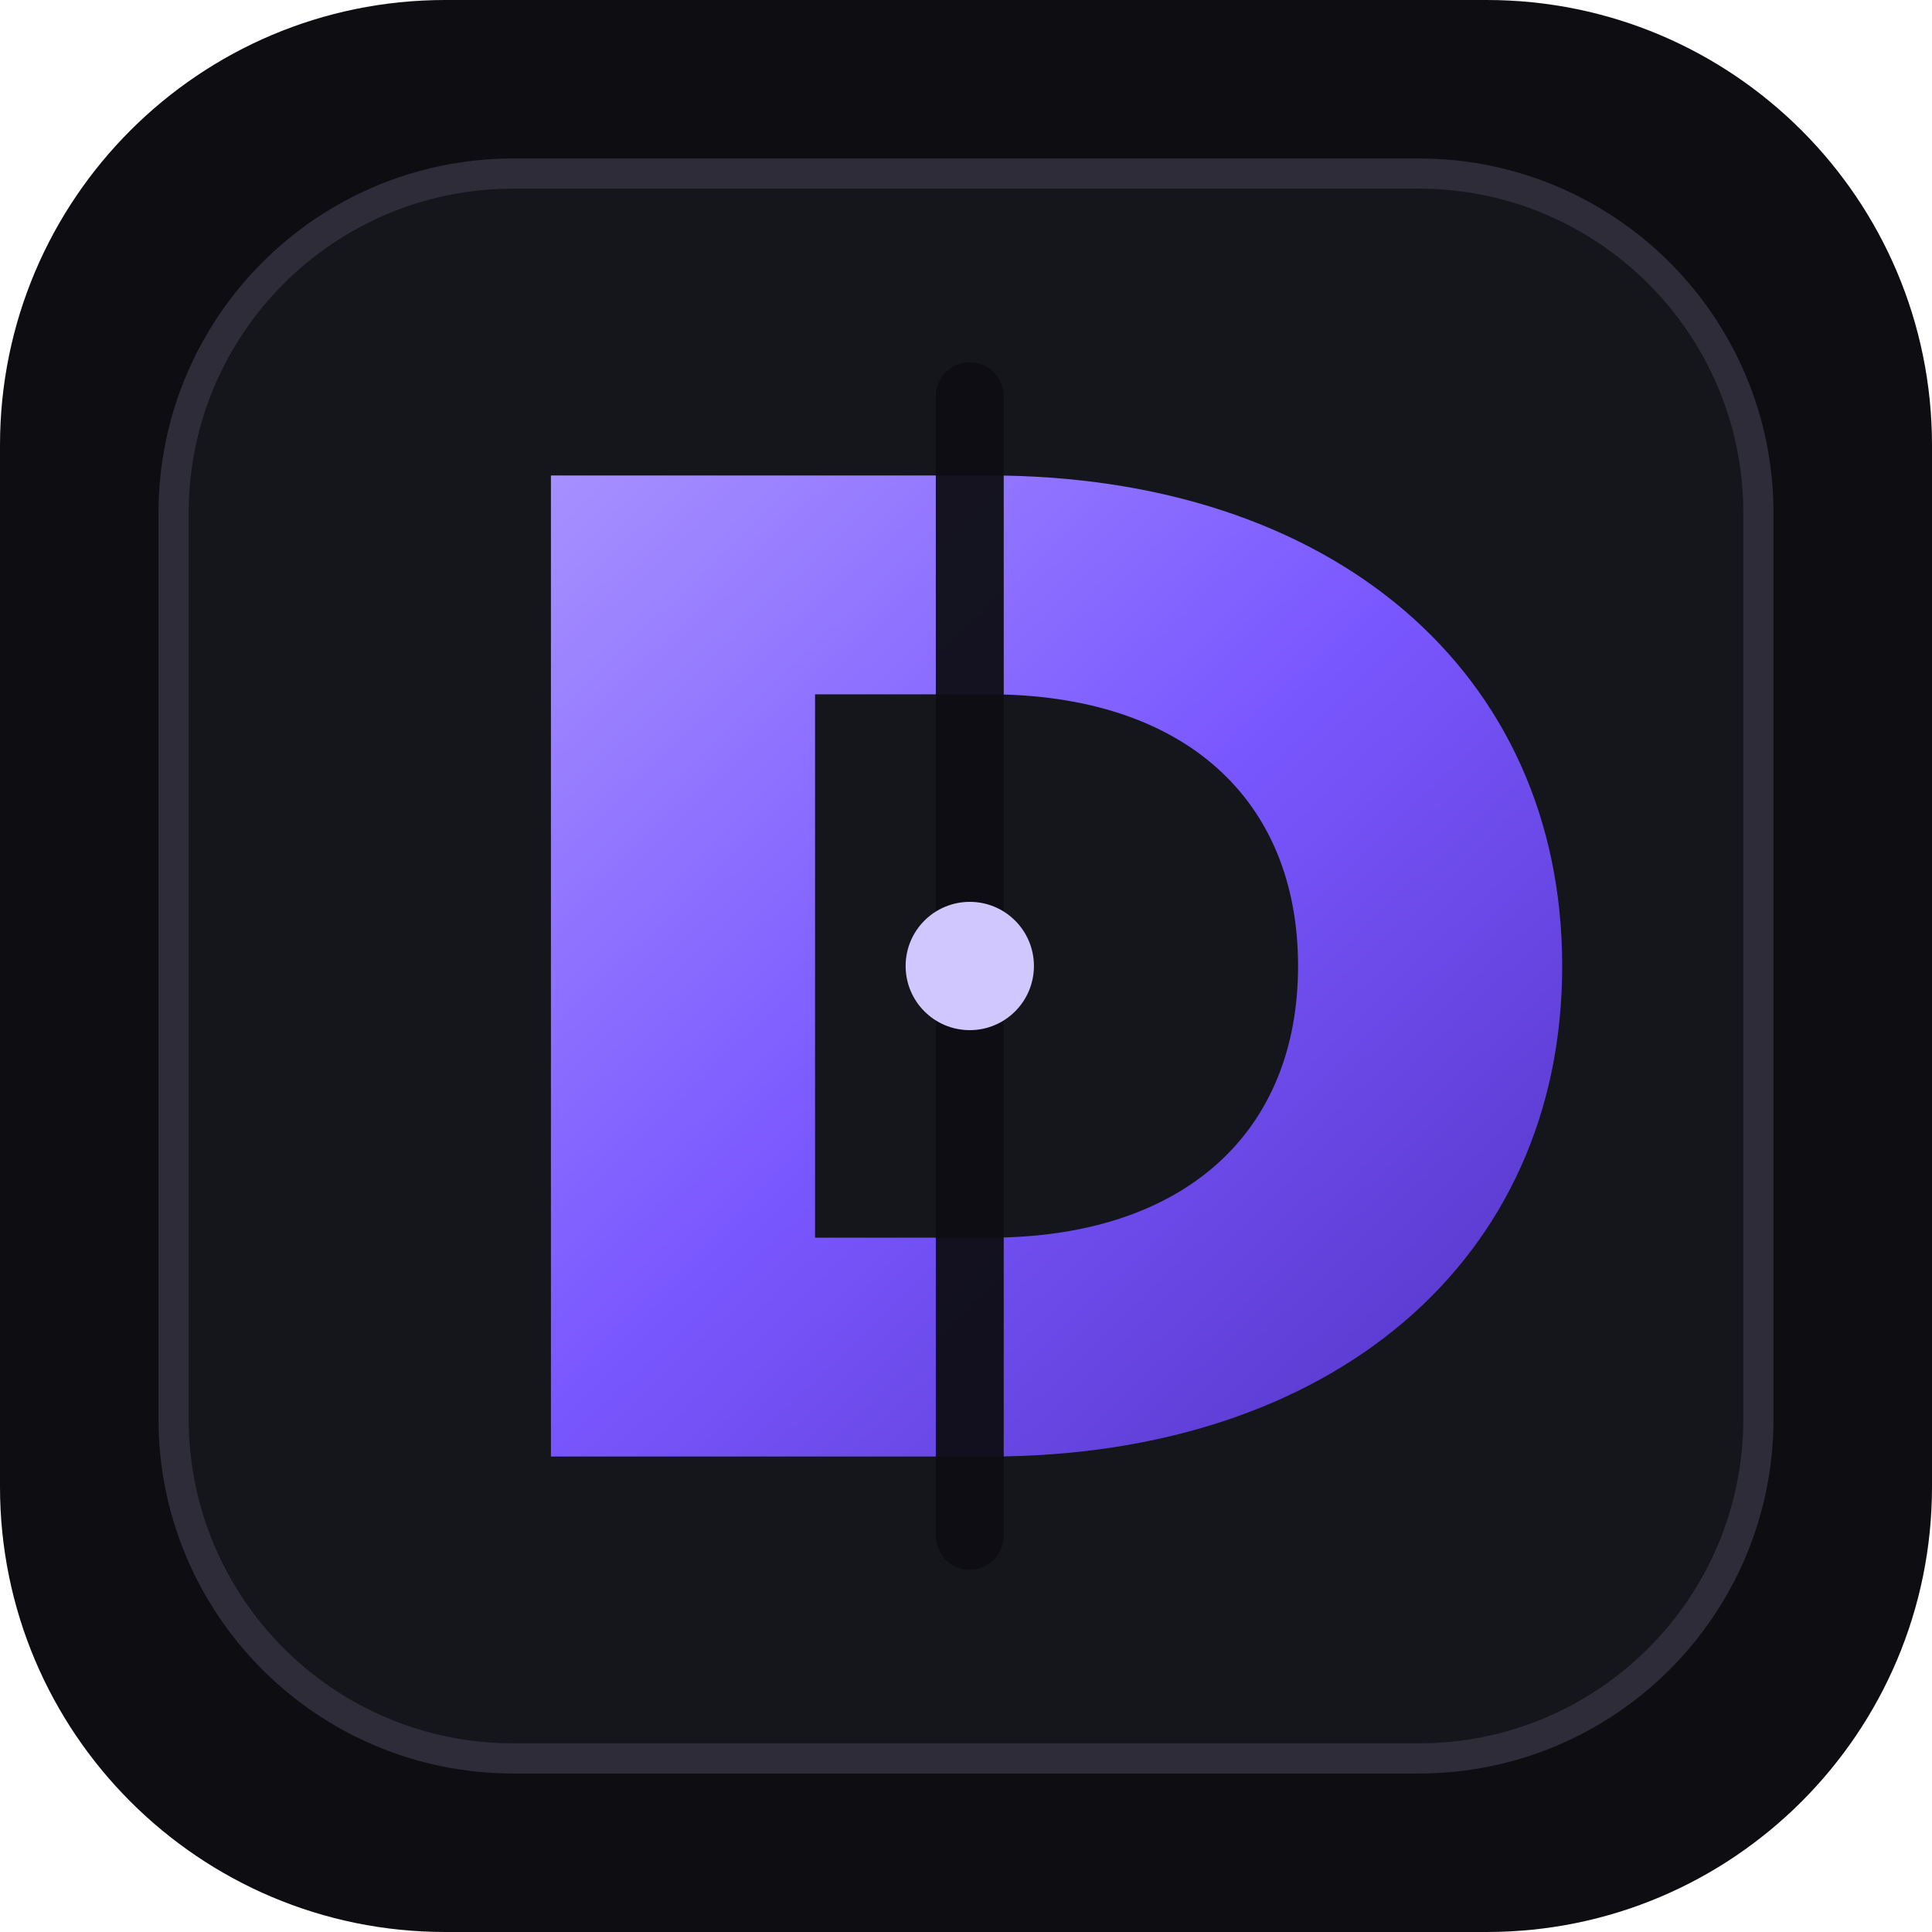
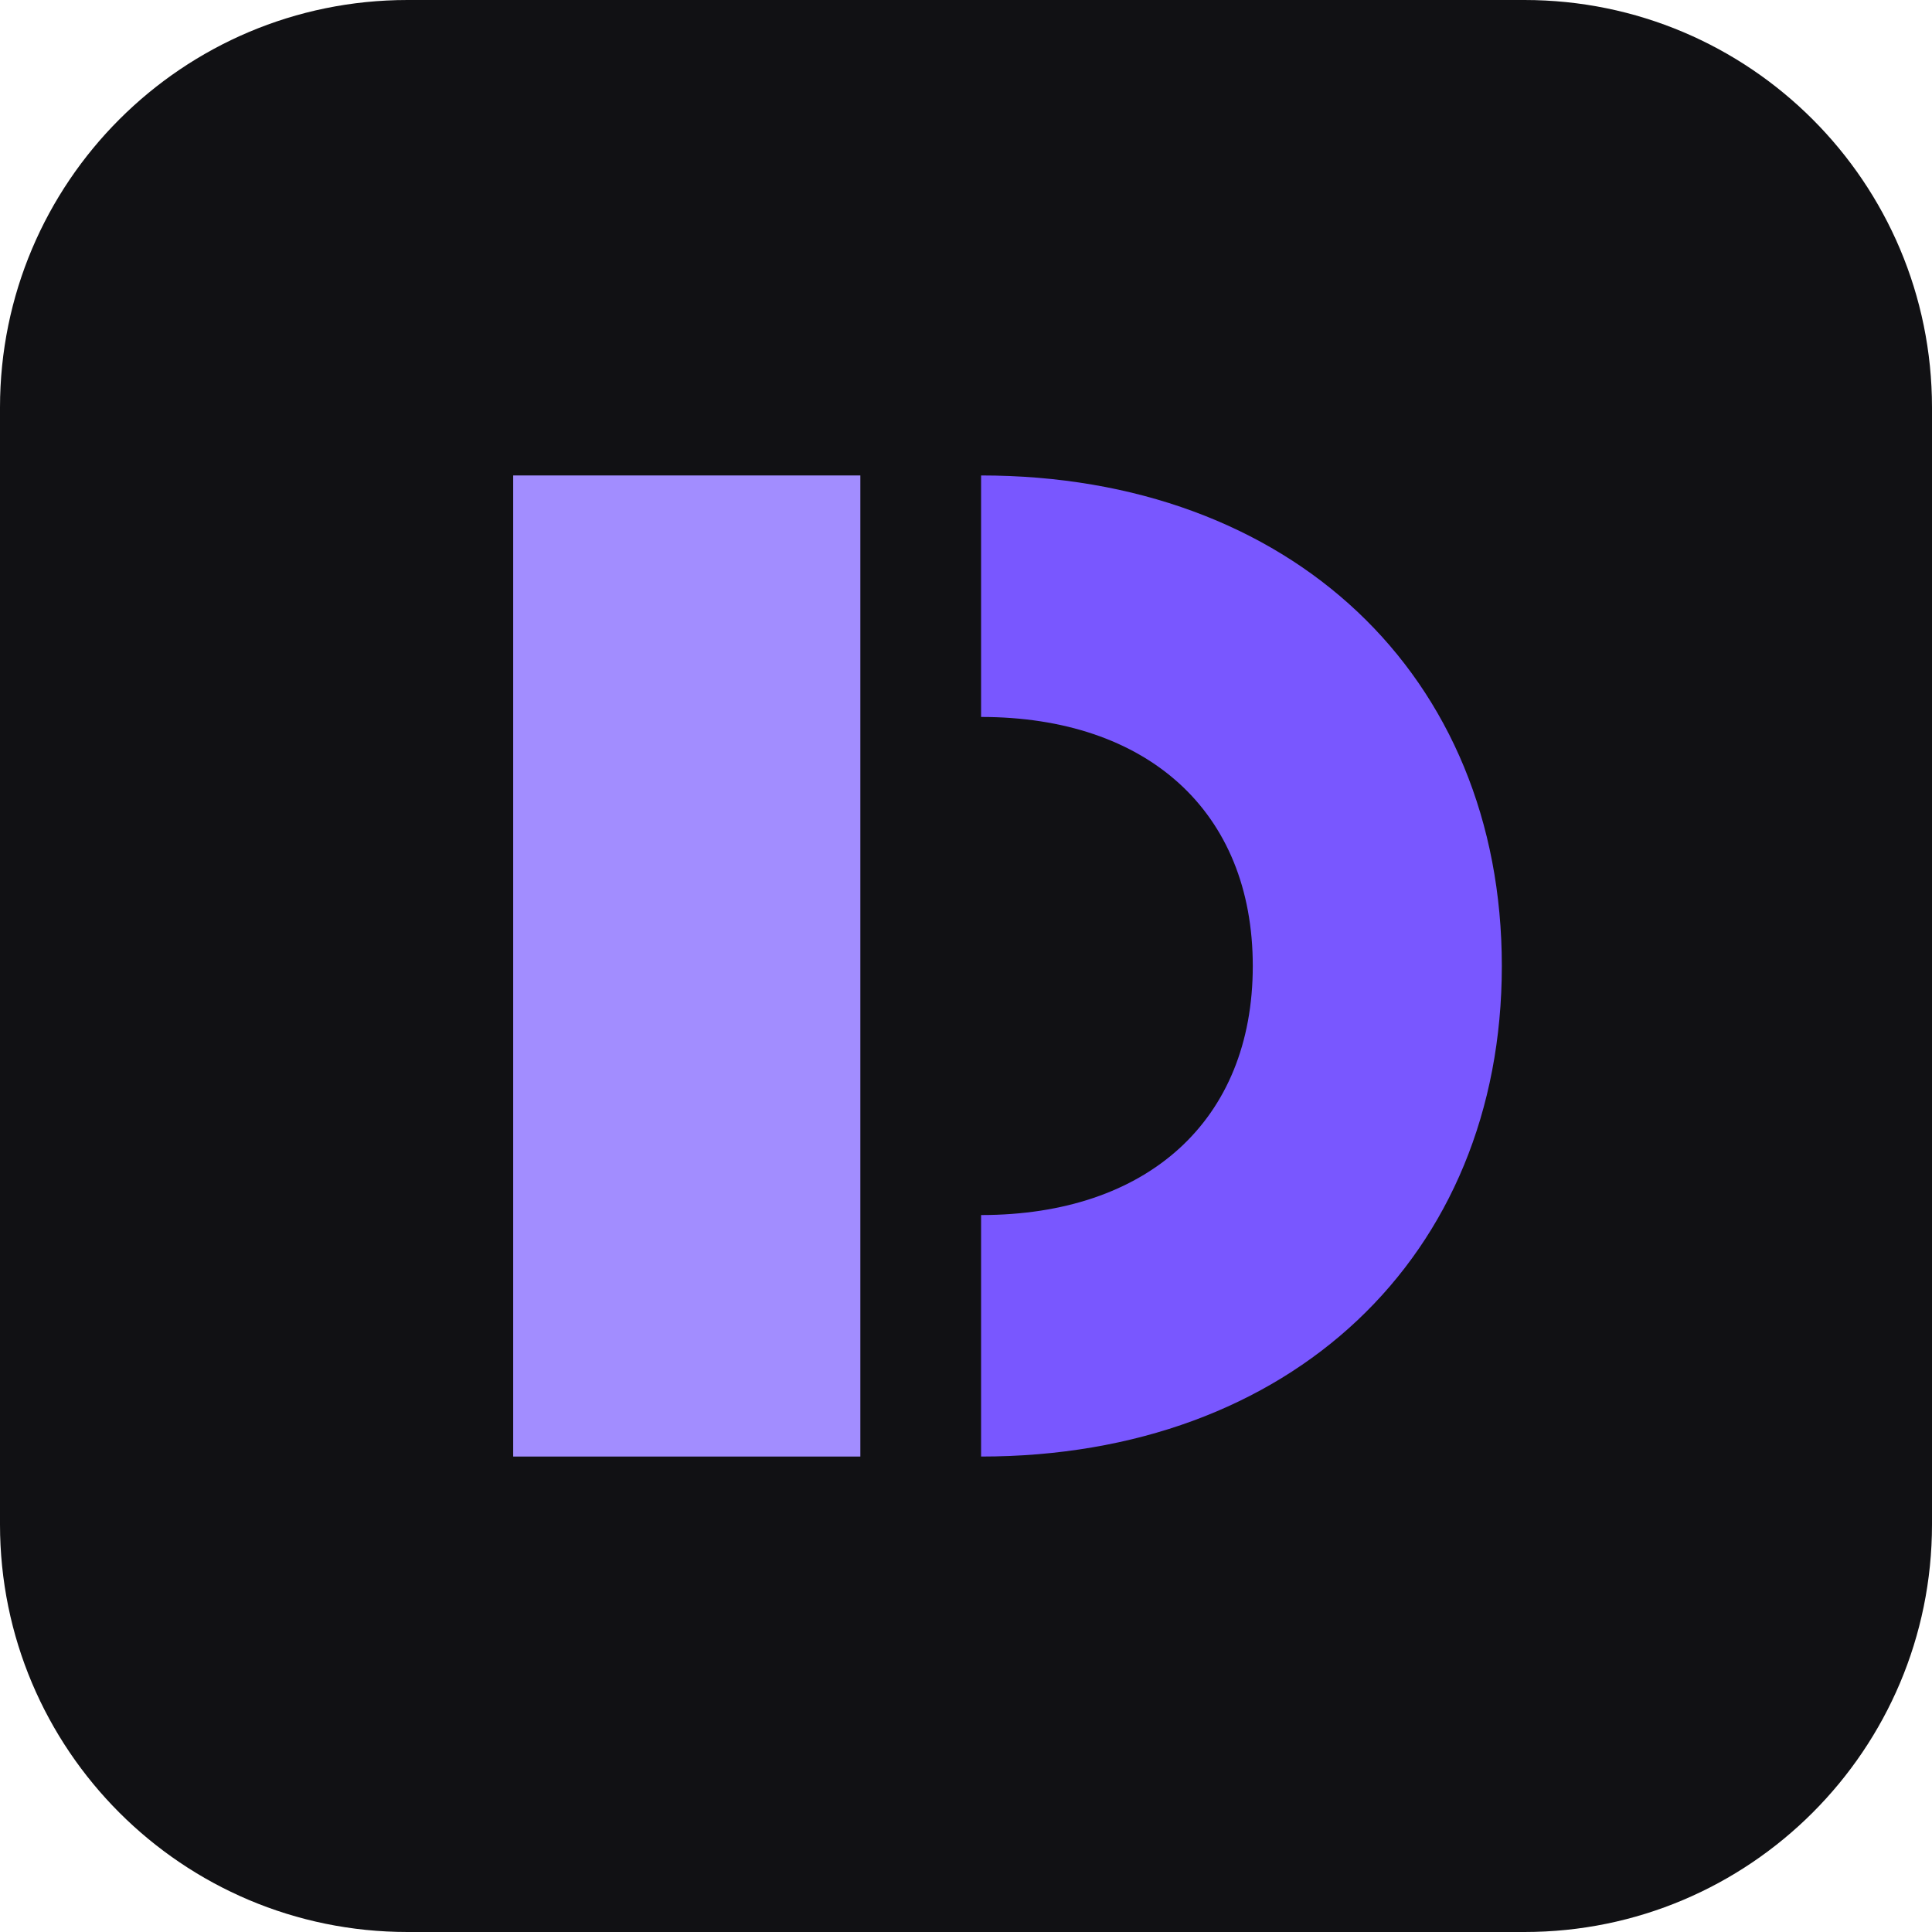
<svg xmlns="http://www.w3.org/2000/svg" viewBox="0 0 512 512">
-   <defs>
-     <linearGradient id="g" x1="0" y1="0" x2="1" y2="1">
-       <stop offset="0" stop-color="#a690ff" />
-       <stop offset=".48" stop-color="#7957ff" />
-       <stop offset="1" stop-color="#5233c2" />
-     </linearGradient>
-   </defs>
-   <rect width="512" height="512" rx="118" fill="#0d0d12" />
-   <rect x="46" y="46" width="420" height="420" rx="90" fill="#15151c" stroke="#2d2c38" stroke-width="8" />
-   <path fill="url(#g)" fill-rule="evenodd" d="M146 126h116c91 0 152 52 152 130s-61 130-152 130H146V126zm70 58v144h46c52 0 82-28 82-72s-30-72-82-72h-46z" />
-   <rect x="248" y="96" width="18" height="320" rx="9" fill="#0d0d12" opacity=".94" />
-   <circle cx="257" cy="256" r="17" fill="#d1c7ff" />
+   <rect width="512" height="512" rx="108" fill="#111114" />
+   <path d="M136 126h92v260h-92z" fill="#a28dff" />
+   <path d="M260 126c82 0 138 53 138 130s-56 130-138 130v-64c44 0 72-25 72-66s-28-66-72-66z" fill="#7957ff" />
</svg>
